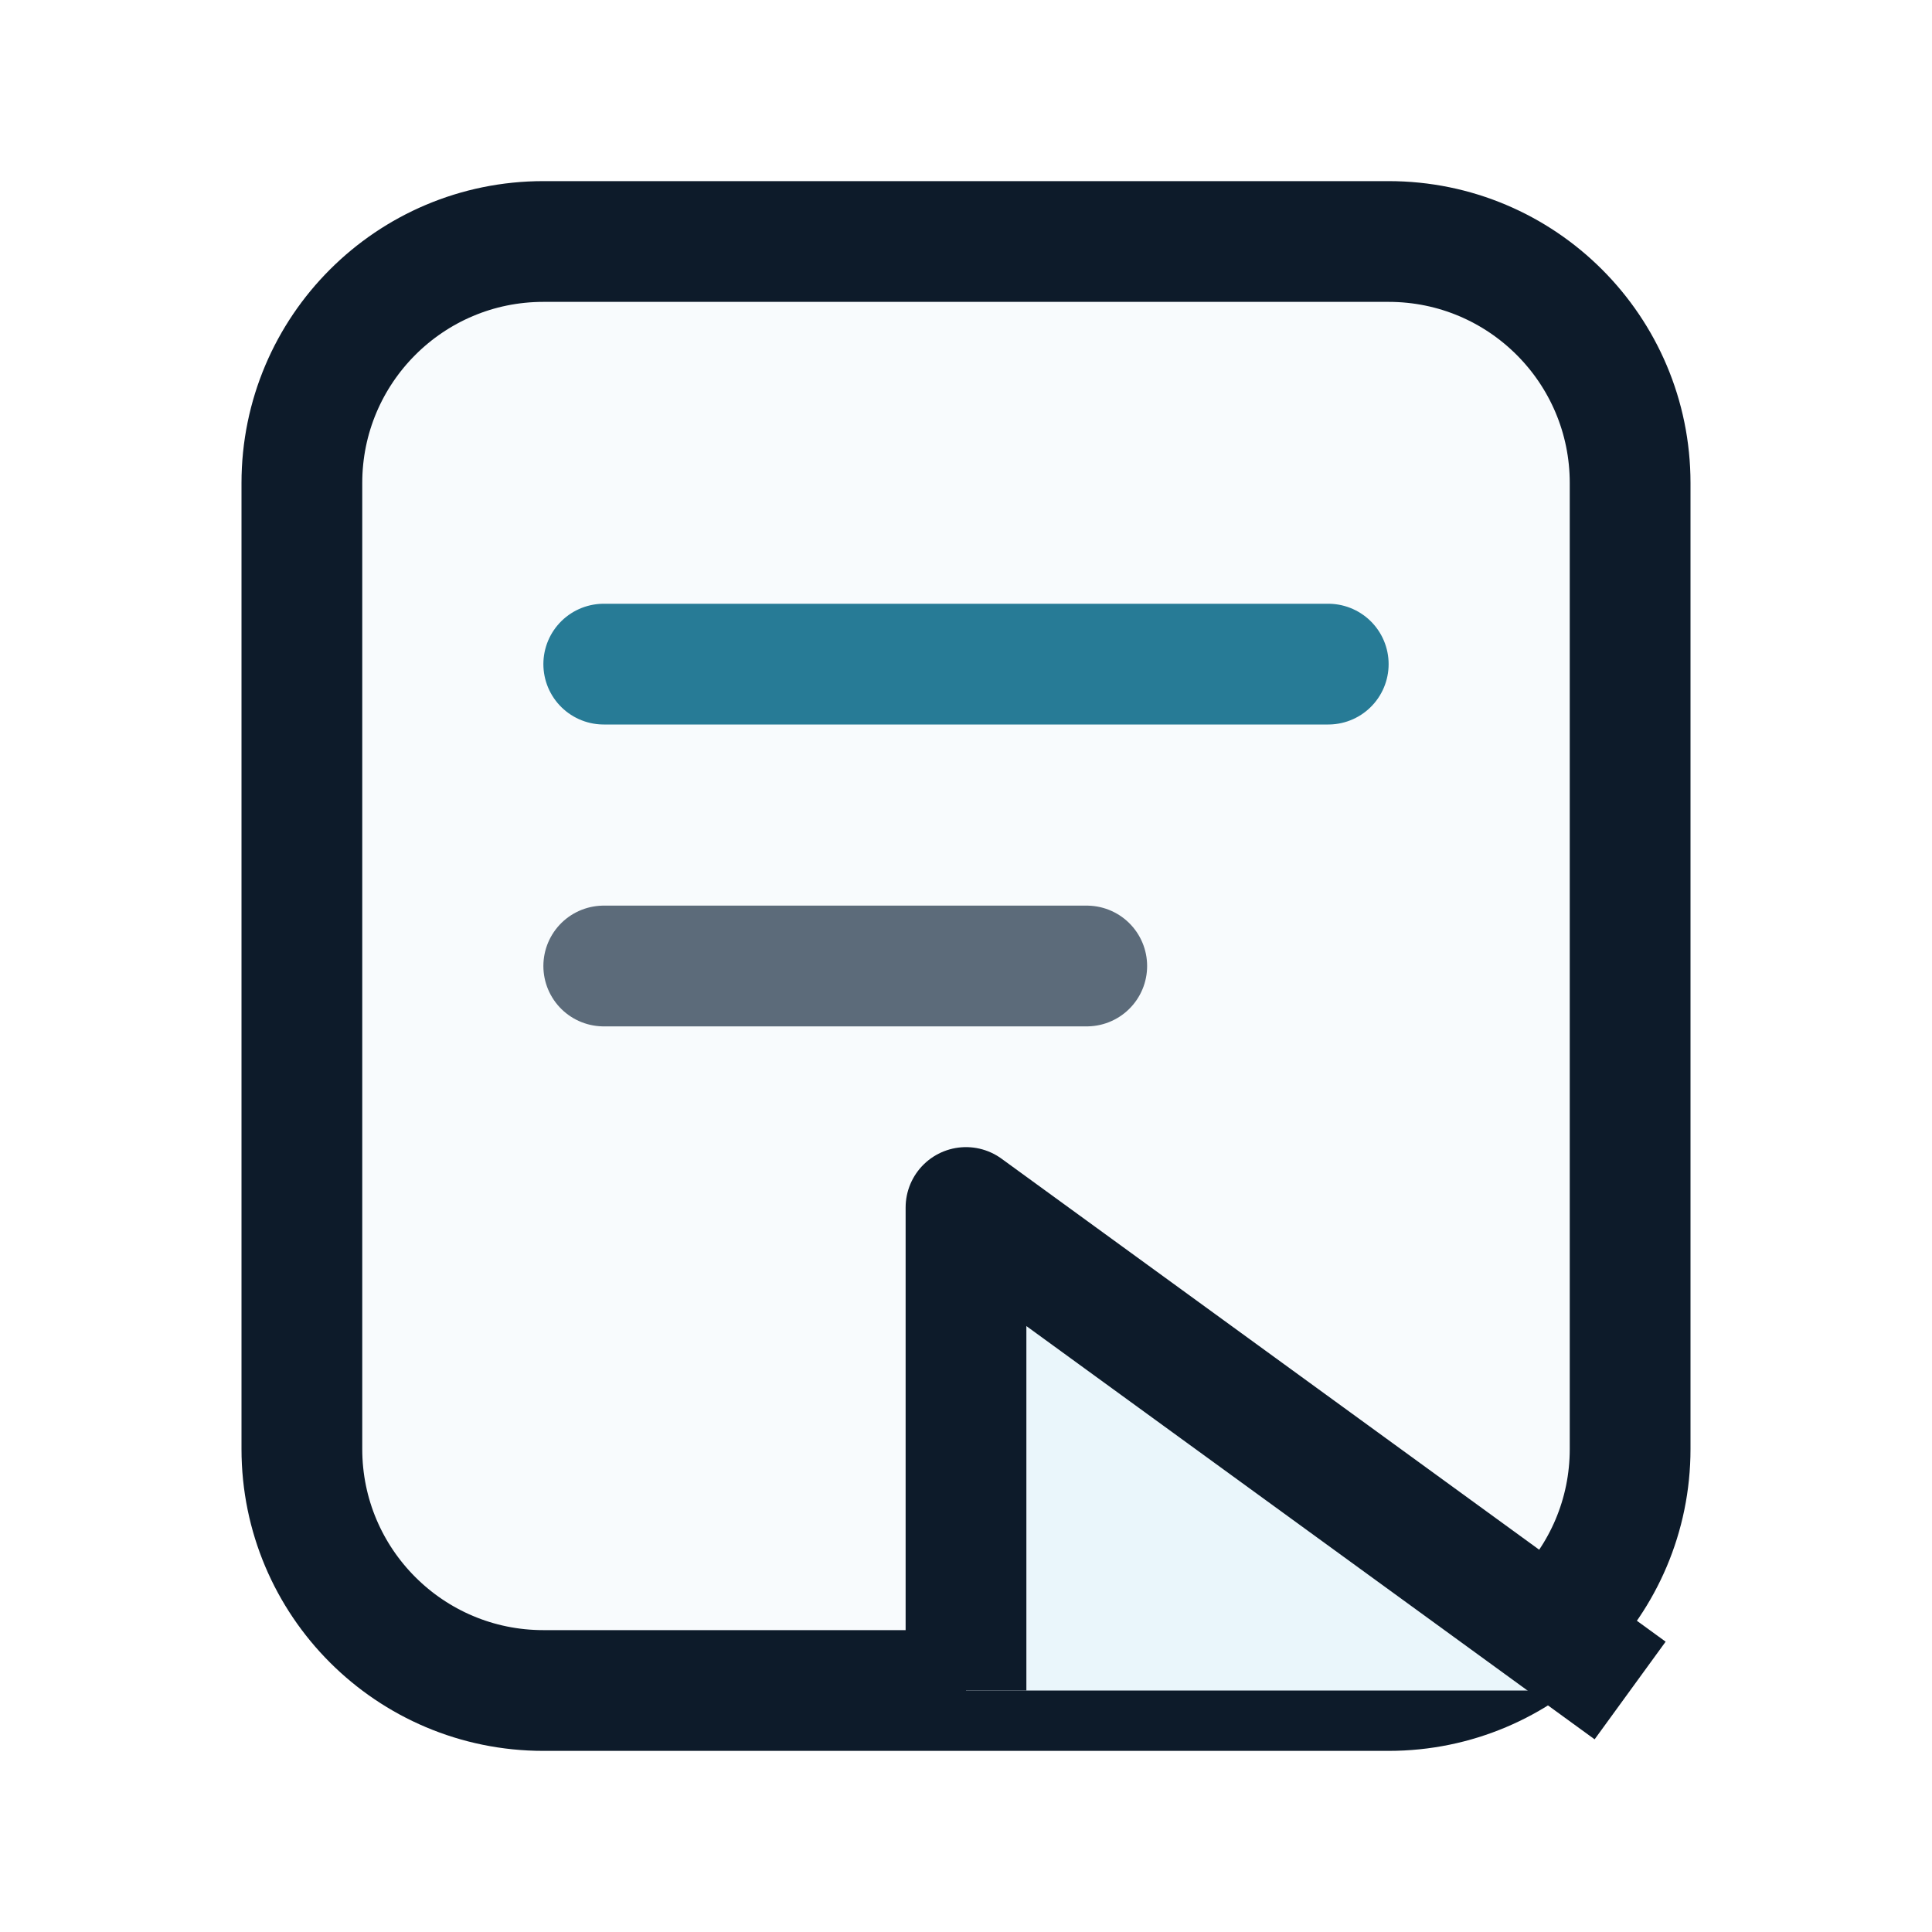
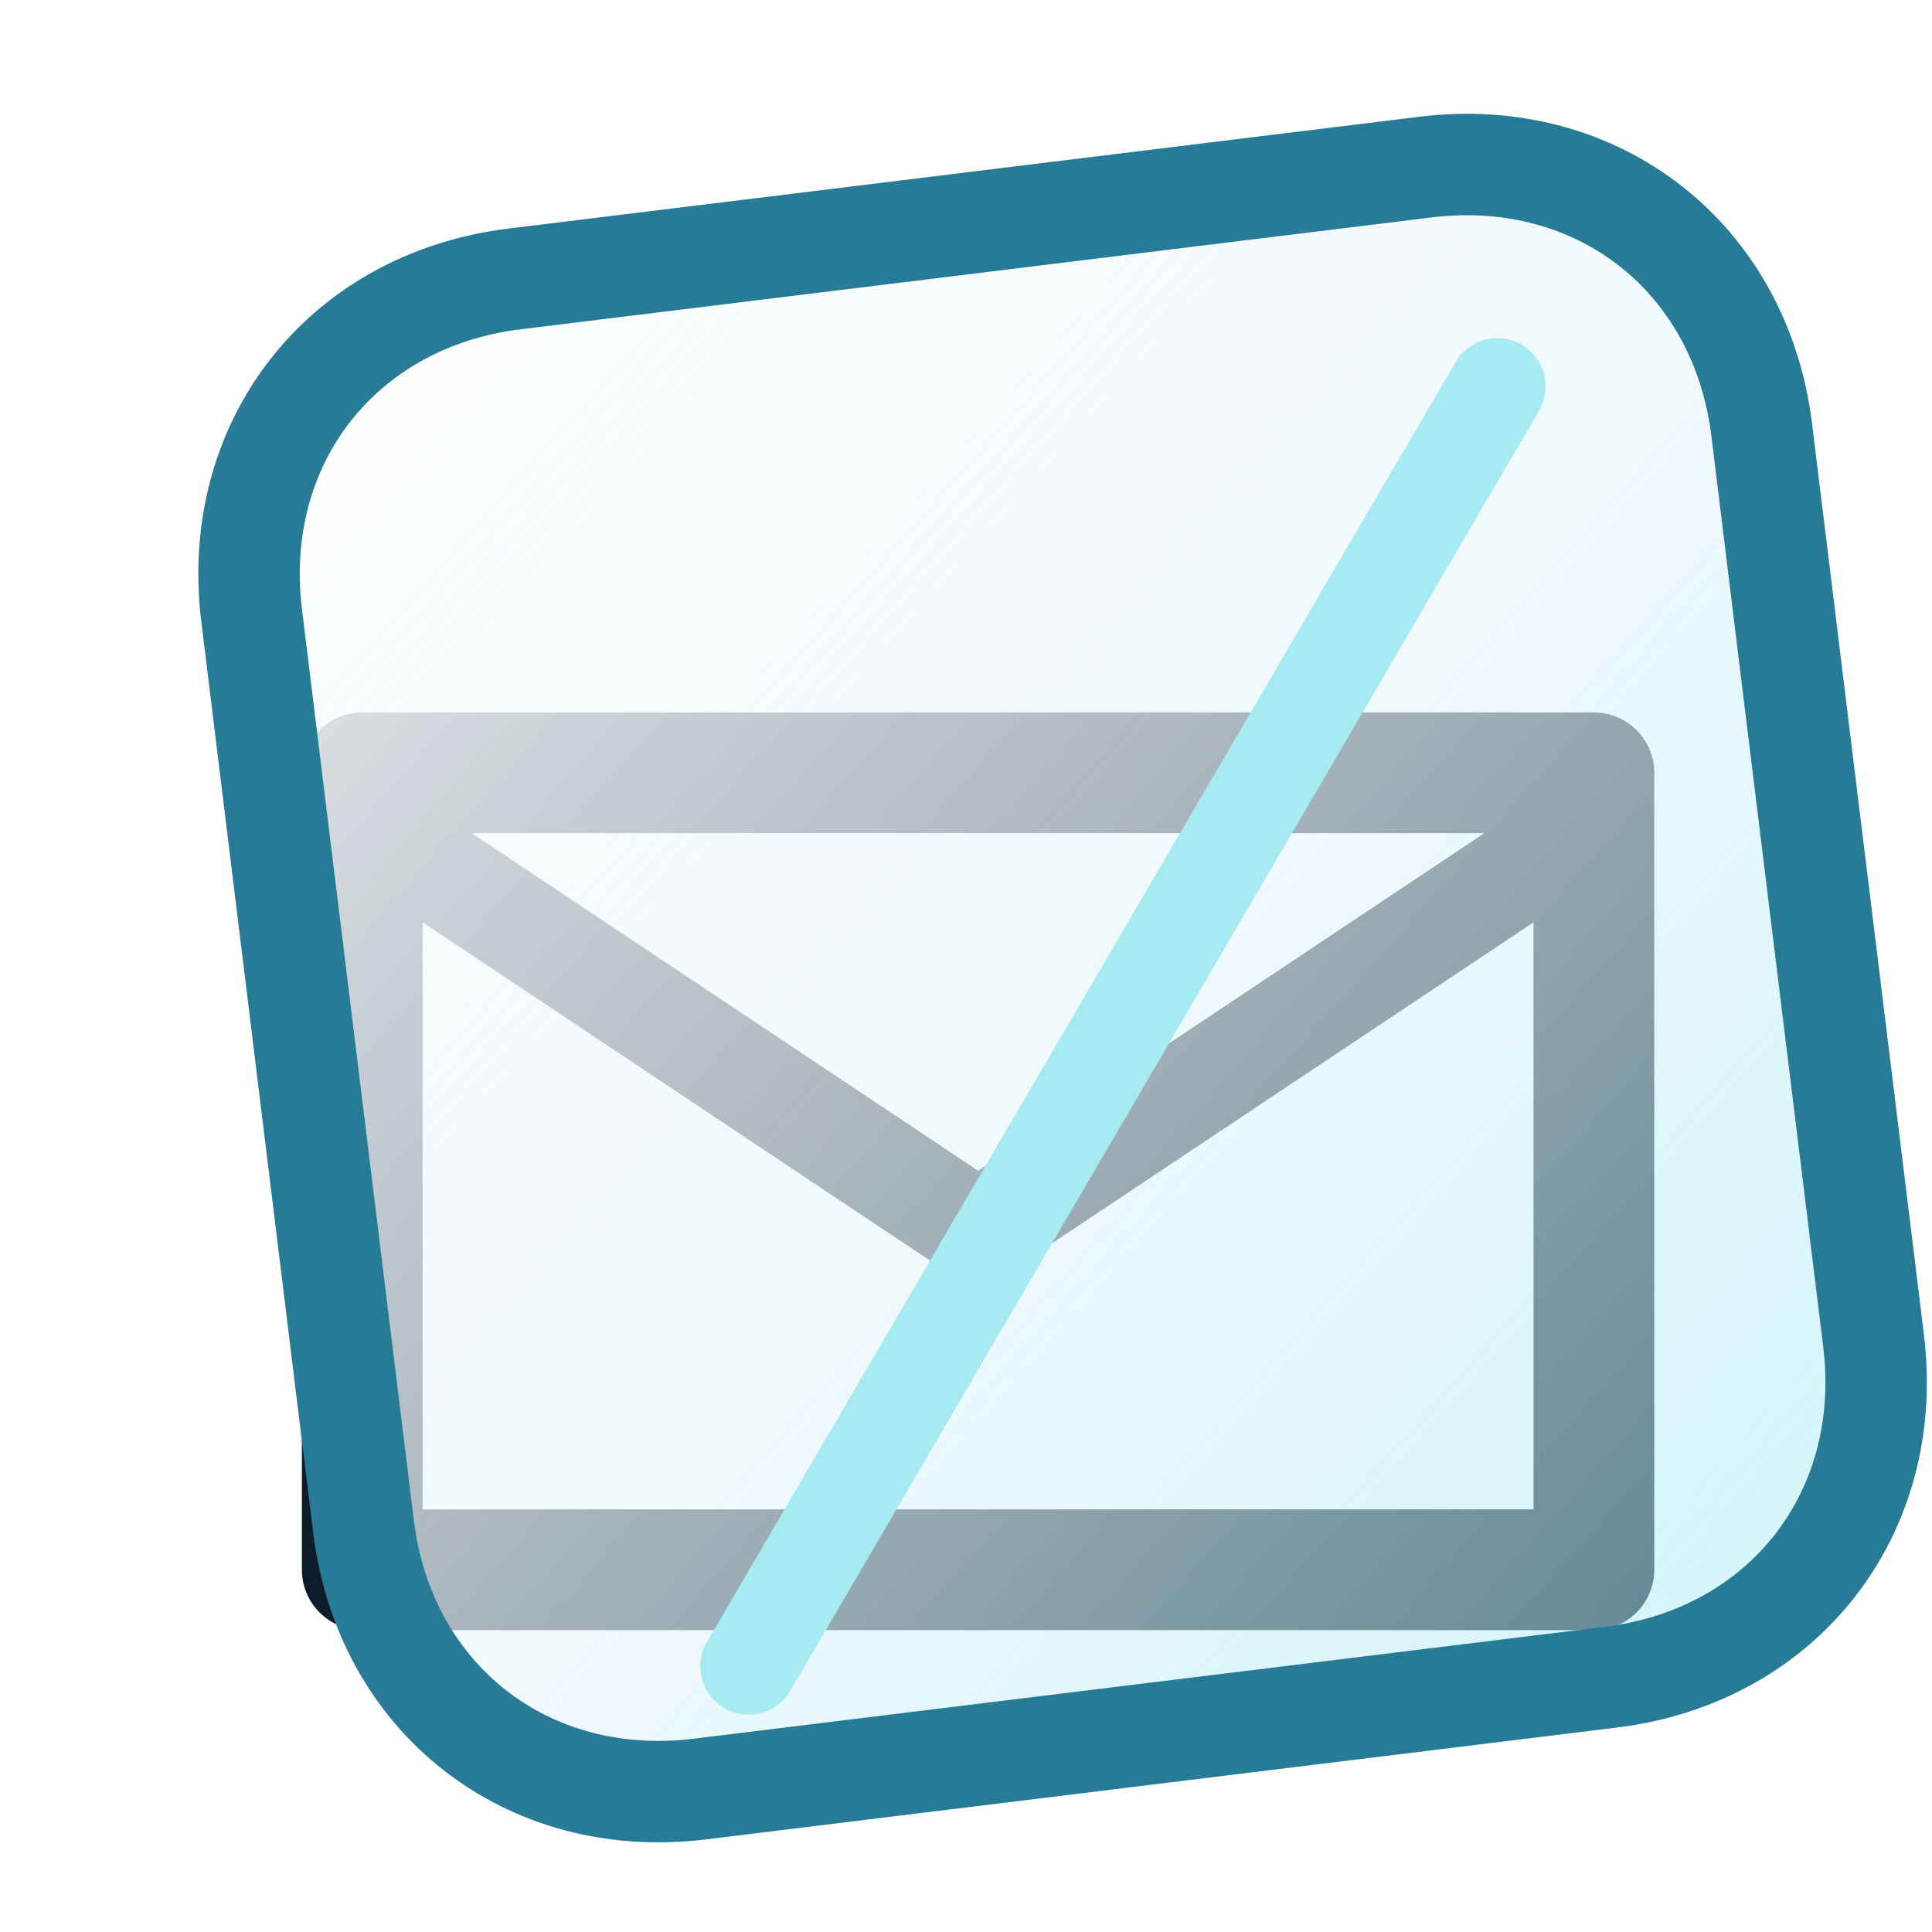
- <svg xmlns="http://www.w3.org/2000/svg" width="32" height="32" viewBox="0 0 32 32" role="img" aria-labelledby="title desc">
-   <rect x="5" y="4" width="22" height="24" rx="4" fill="#F8FBFD" stroke="#0D1B2A" stroke-width="2" />
-   <path d="M10 11h12" stroke="#277B96" stroke-width="2" stroke-linecap="round" />
-   <path d="M10 16h8" stroke="#5C6B7A" stroke-width="2" stroke-linecap="round" />
-   <path d="M16 28v-8l11 8" fill="#EAF6FB" stroke="#0D1B2A" stroke-width="2" stroke-linejoin="round" />
+ <svg xmlns="http://www.w3.org/2000/svg" width="32" height="32" viewBox="0 0 80 80" role="img" aria-labelledby="mg-favicon-title mg-favicon-desc">
+   <defs>
+     <linearGradient id="mg-favicon-pane" x1="14" y1="8" x2="72" y2="74" gradientUnits="userSpaceOnUse">
+       <stop offset="0" stop-color="#FFFFFF" stop-opacity="0.94" />
+       <stop offset="0.54" stop-color="#EAF6FB" stop-opacity="0.68" />
+       <stop offset="1" stop-color="#A6EAF2" stop-opacity="0.5" />
+     </linearGradient>
+   </defs>
+   <g color="#0D1B2A" fill="none" stroke-linecap="round" stroke-linejoin="round">
+     <path d="M15 32h51v33H15z" stroke="currentColor" stroke-width="5" />
+     <path d="M18 36l22.5 15L63 36" stroke="currentColor" stroke-width="4.2" />
+     <path d="M25 9h38c7.2 0 12.5 5.3 12.5 12.5v38c0 7.2-5.3 12.5-12.5 12.5H25c-7.2 0-12.5-5.3-12.5-12.5v-38C12.5 14.3 17.8 9 25 9z" fill="url(#mg-favicon-pane)" stroke="#277B96" stroke-width="4.2" transform="rotate(-7 44 40.5)" />
+     <path d="M62 16L31 69" stroke="#A6EAF2" stroke-width="4" />
+   </g>
</svg>
